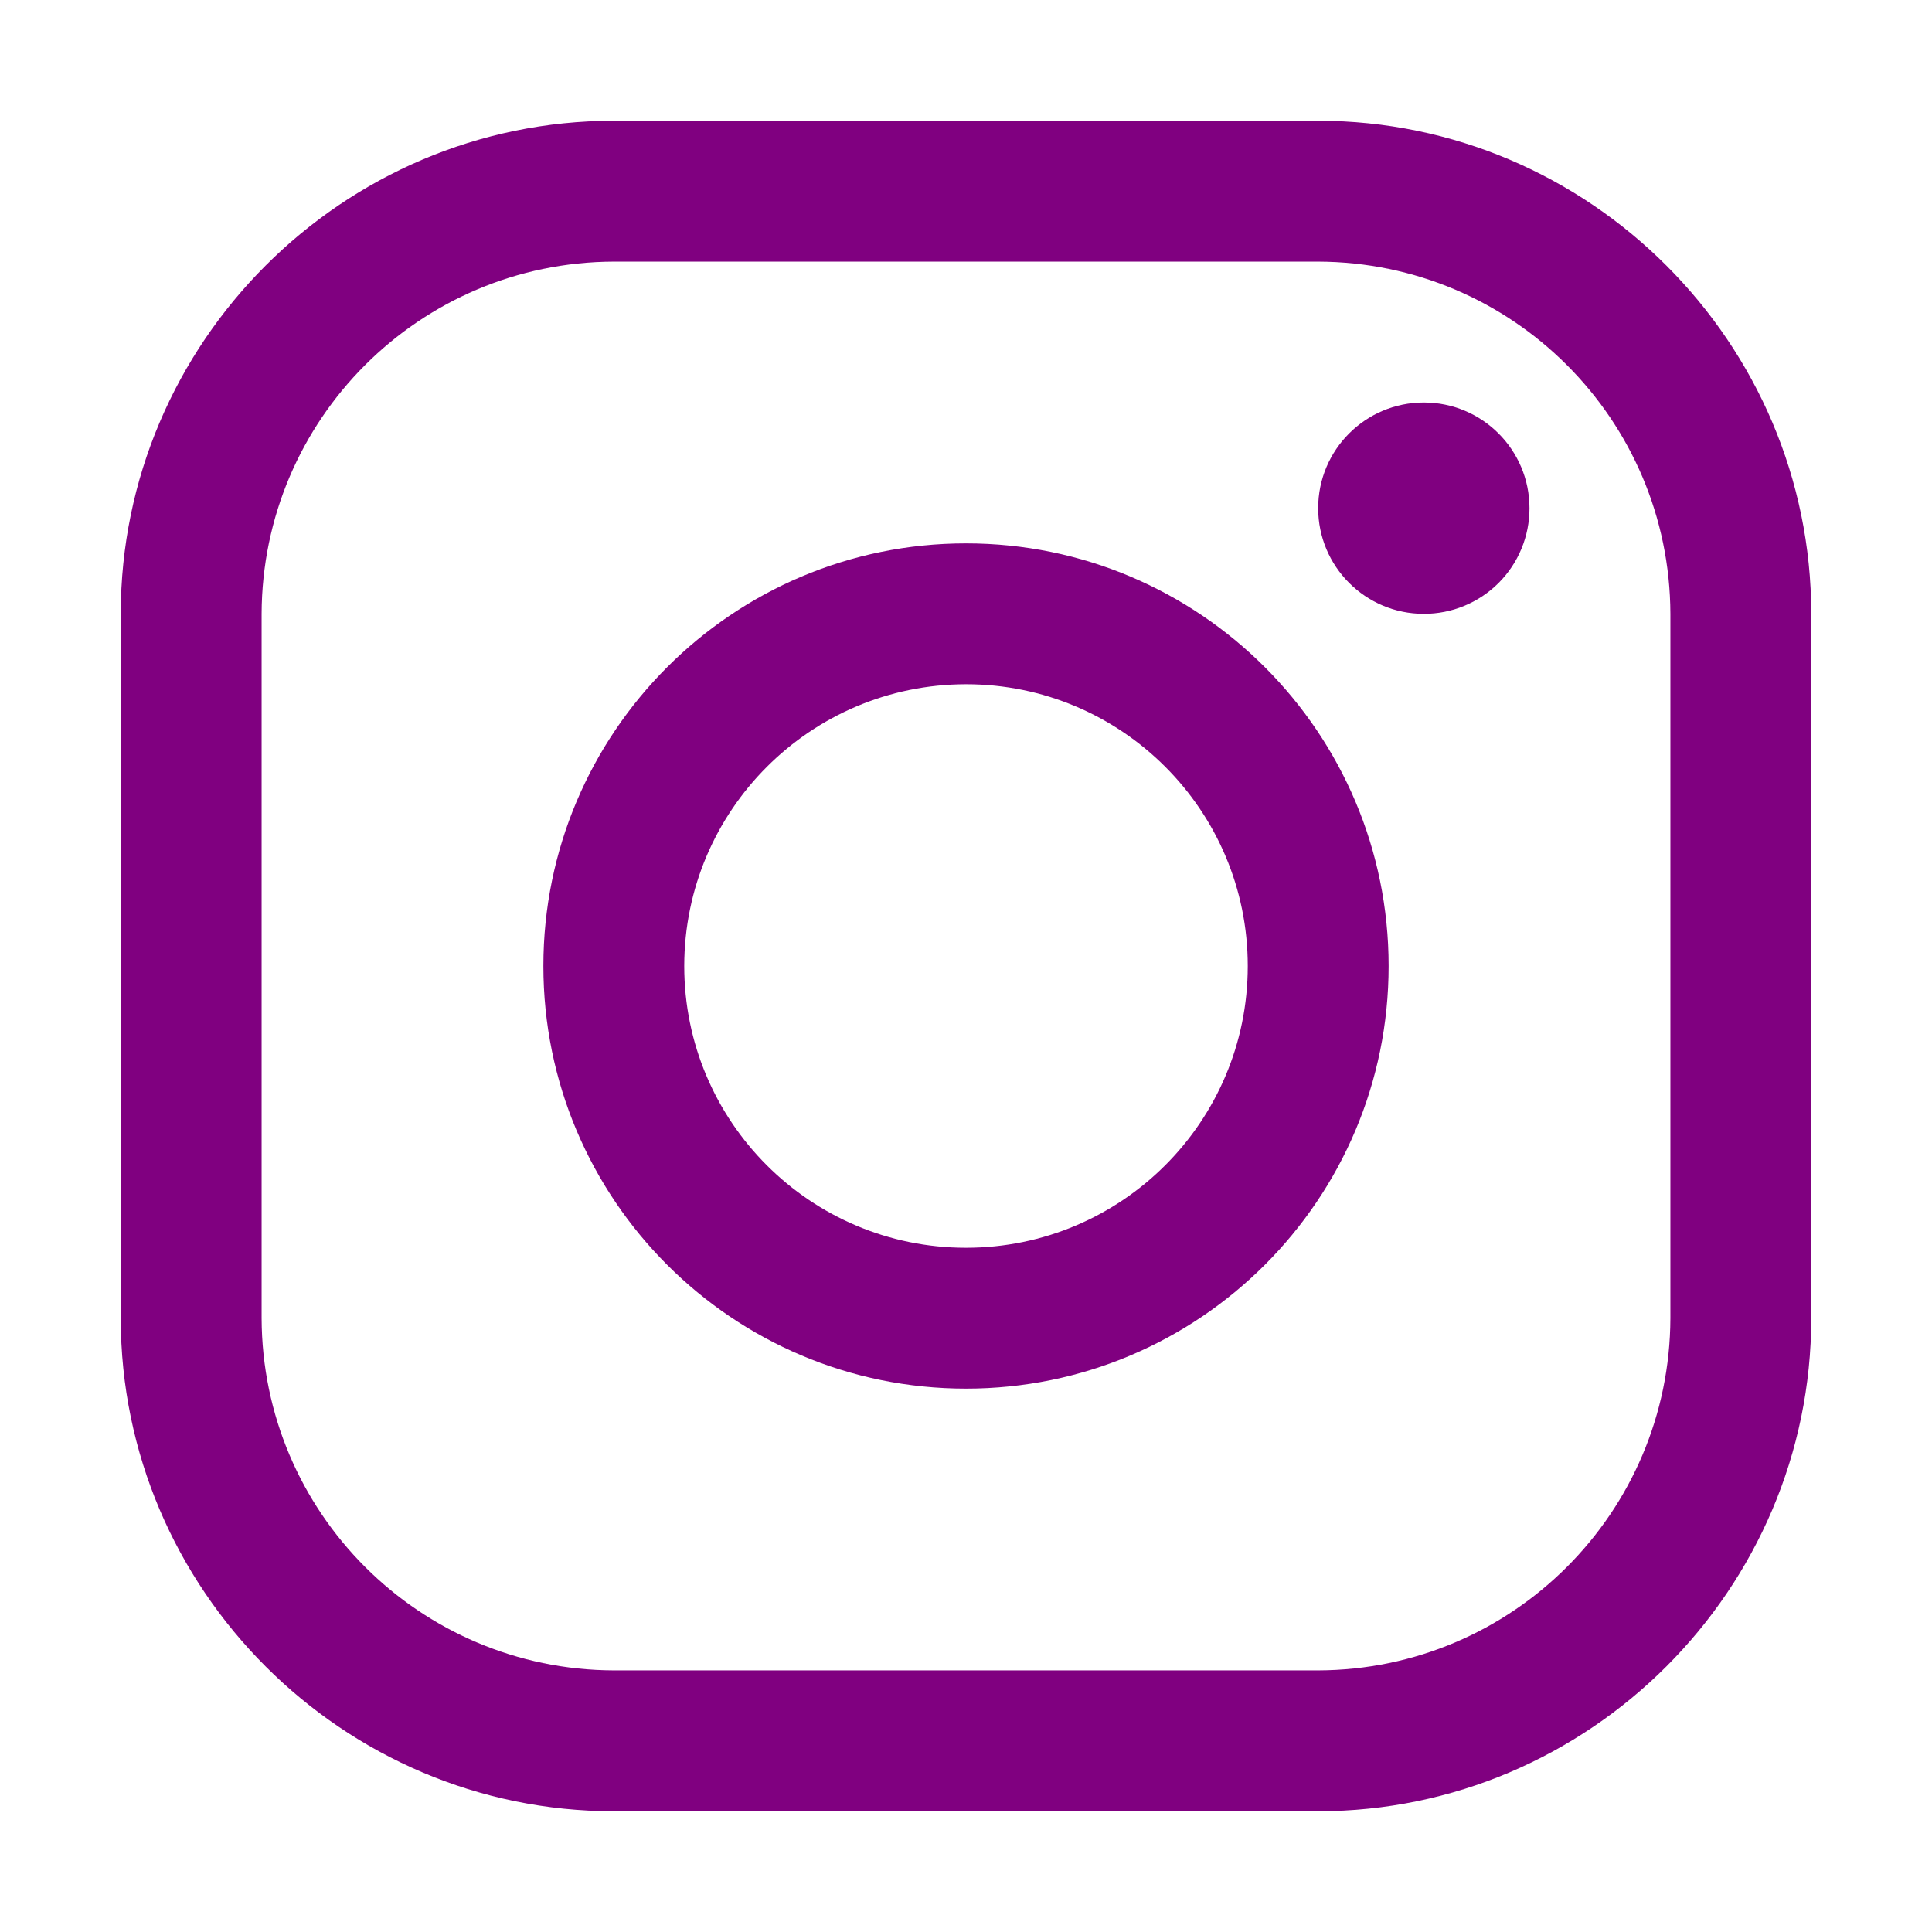
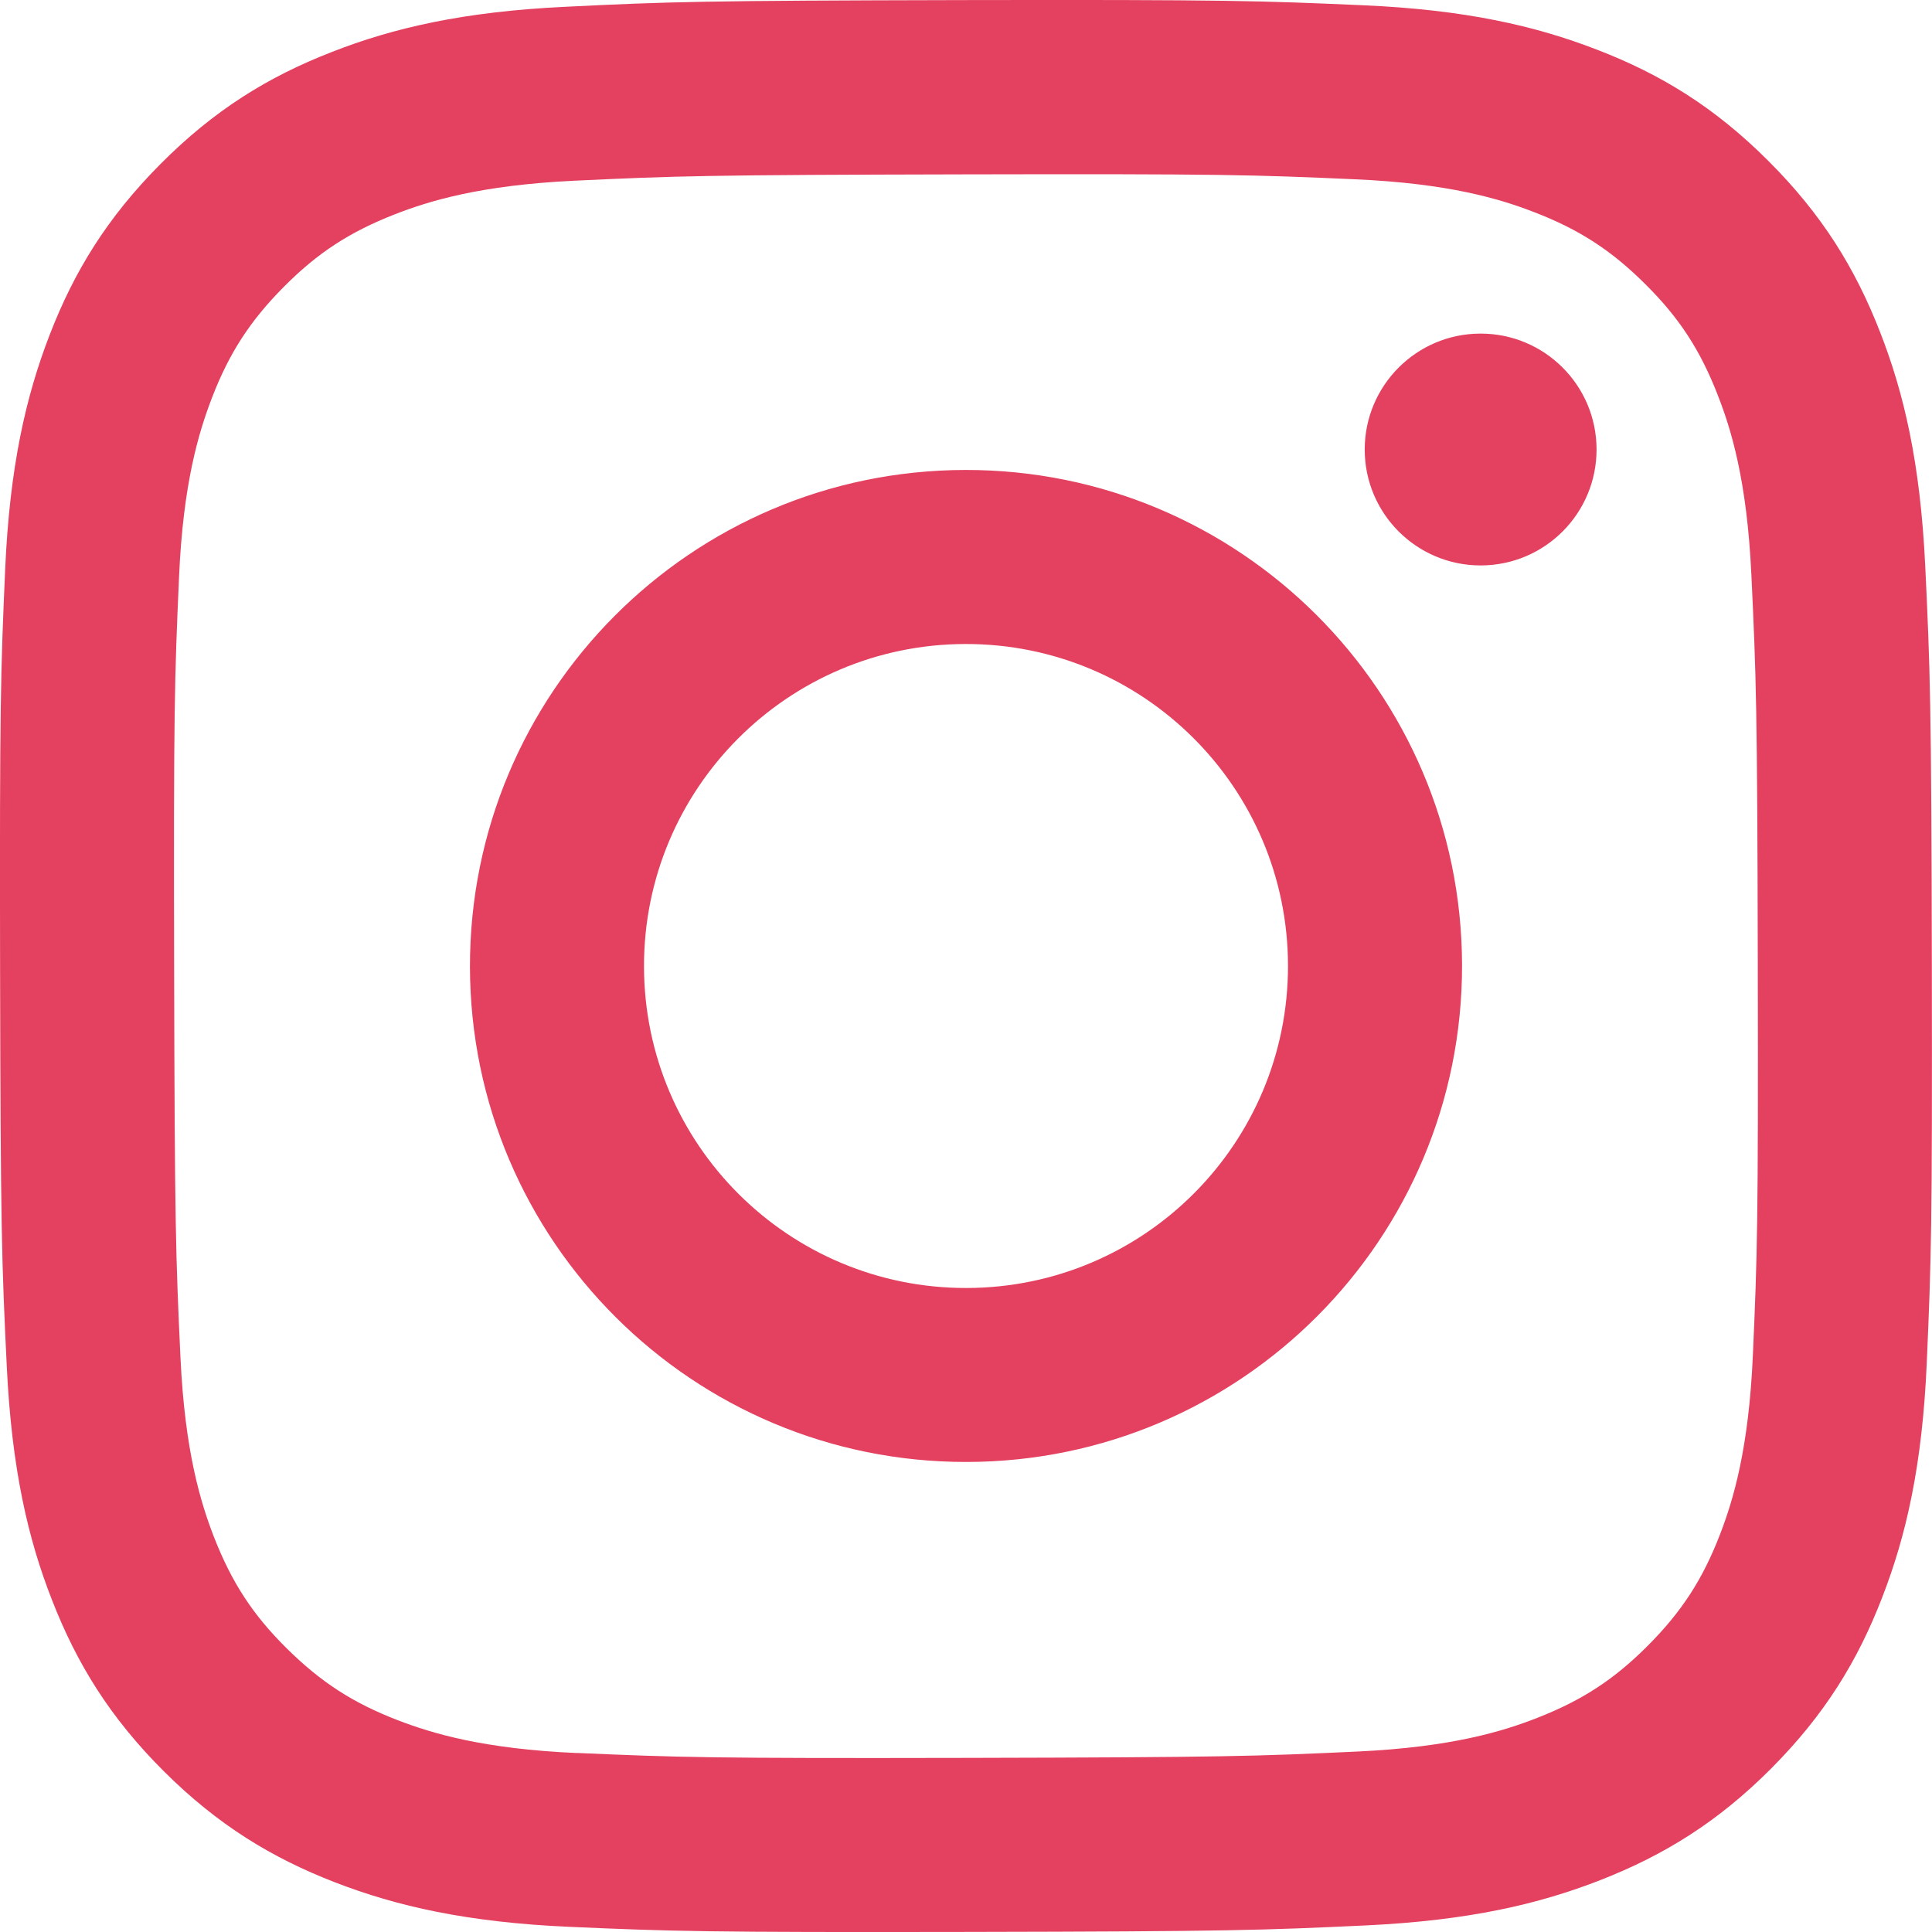
- <svg xmlns="http://www.w3.org/2000/svg" fill="purple" class="ionicon" viewBox="0 0 512 512">
-   <path d="M349.33 69.33a93.62 93.62 0 0193.34 93.34v186.66a93.62 93.62 0 01-93.34 93.34H162.67a93.62 93.62 0 01-93.34-93.34V162.67a93.62 93.62 0 0193.34-93.34h186.66m0-37.33H162.67C90.8 32 32 90.8 32 162.67v186.66C32 421.2 90.8 480 162.67 480h186.66C421.2 480 480 421.2 480 349.33V162.67C480 90.8 421.2 32 349.33 32z" />
-   <path d="M377.33 162.67a28 28 0 1128-28 27.94 27.94 0 01-28 28zM256 181.33A74.67 74.67 0 11181.33 256 74.75 74.75 0 01256 181.33m0-37.33a112 112 0 10112 112 112 112 0 00-112-112z" />
+ <svg xmlns="http://www.w3.org/2000/svg" role="img" fill="#E4405F" viewBox="0 0 24 24">
+   <path d="M7.03.084c-1.277.06-2.149.264-2.911.563-.789.307-1.458.72-2.123 1.388-.665.668-1.075 1.337-1.38 2.127-.295.764-.496 1.637-.552 2.914-.056 1.278-.069 1.688-.063 4.947.006 3.259.021 3.667.083 4.947.061 1.276.264 2.148.564 2.911.308.789.72 1.457 1.388 2.123.668.665 1.337 1.074 2.128 1.38.763.295 1.636.496 2.913.552 1.277.056 1.688.069 4.946.063 3.258-.006 3.668-.021 4.948-.081 1.28-.061 2.147-.265 2.91-.563.789-.309 1.458-.72 2.123-1.388.665-.668 1.075-1.338 1.379-2.128.296-.763.497-1.636.552-2.912.056-1.281.069-1.69.063-4.948-.006-3.258-.021-3.667-.082-4.947-.061-1.28-.264-2.149-.563-2.912-.308-.789-.72-1.457-1.388-2.123C21.298 1.33 20.628.921 19.838.617 19.074.321 18.202.12 16.924.065 15.647.009 15.236-.005 11.977.001 8.718.008 8.31.021 7.03.084m.14 21.693c-1.17-.051-1.805-.245-2.229-.408-.561-.216-.96-.477-1.382-.895-.422-.418-.681-.819-.9-1.378-.164-.423-.362-1.058-.417-2.228-.059-1.264-.072-1.644-.079-4.848-.007-3.204.005-3.583.061-4.848.05-1.169.246-1.805.408-2.228.216-.561.476-.96.895-1.382.419-.422.818-.681 1.378-.9.423-.165 1.058-.361 2.227-.417 1.266-.06 1.645-.072 4.848-.079 3.203-.007 3.583.005 4.849.061 1.169.051 1.805.244 2.228.408.561.216.96.475 1.382.895.422.419.682.818.9 1.379.165.422.362 1.056.417 2.226.06 1.266.074 1.645.08 4.848.006 3.203-.005 3.583-.061 4.848-.051 1.17-.245 1.806-.408 2.229-.216.56-.476.96-.895 1.381-.419.421-.818.681-1.378.9-.422.165-1.058.362-2.226.417-1.266.059-1.645.072-4.849.079-3.204.007-3.583-.006-4.848-.061M16.953 5.586A1.44 1.44 0 1 0 18.39 4.144a1.44 1.44 0 0 0-1.437 1.442M5.838 12.012c.007 3.403 2.771 6.156 6.173 6.149 3.403-.006 6.157-2.77 6.151-6.173-.006-3.403-2.771-6.157-6.174-6.15-3.403.007-6.156 2.771-6.15 6.174M8 12.008a4 4 0 1 1 4.008 3.992A4 4 0 0 1 8 12.008" />
</svg>
